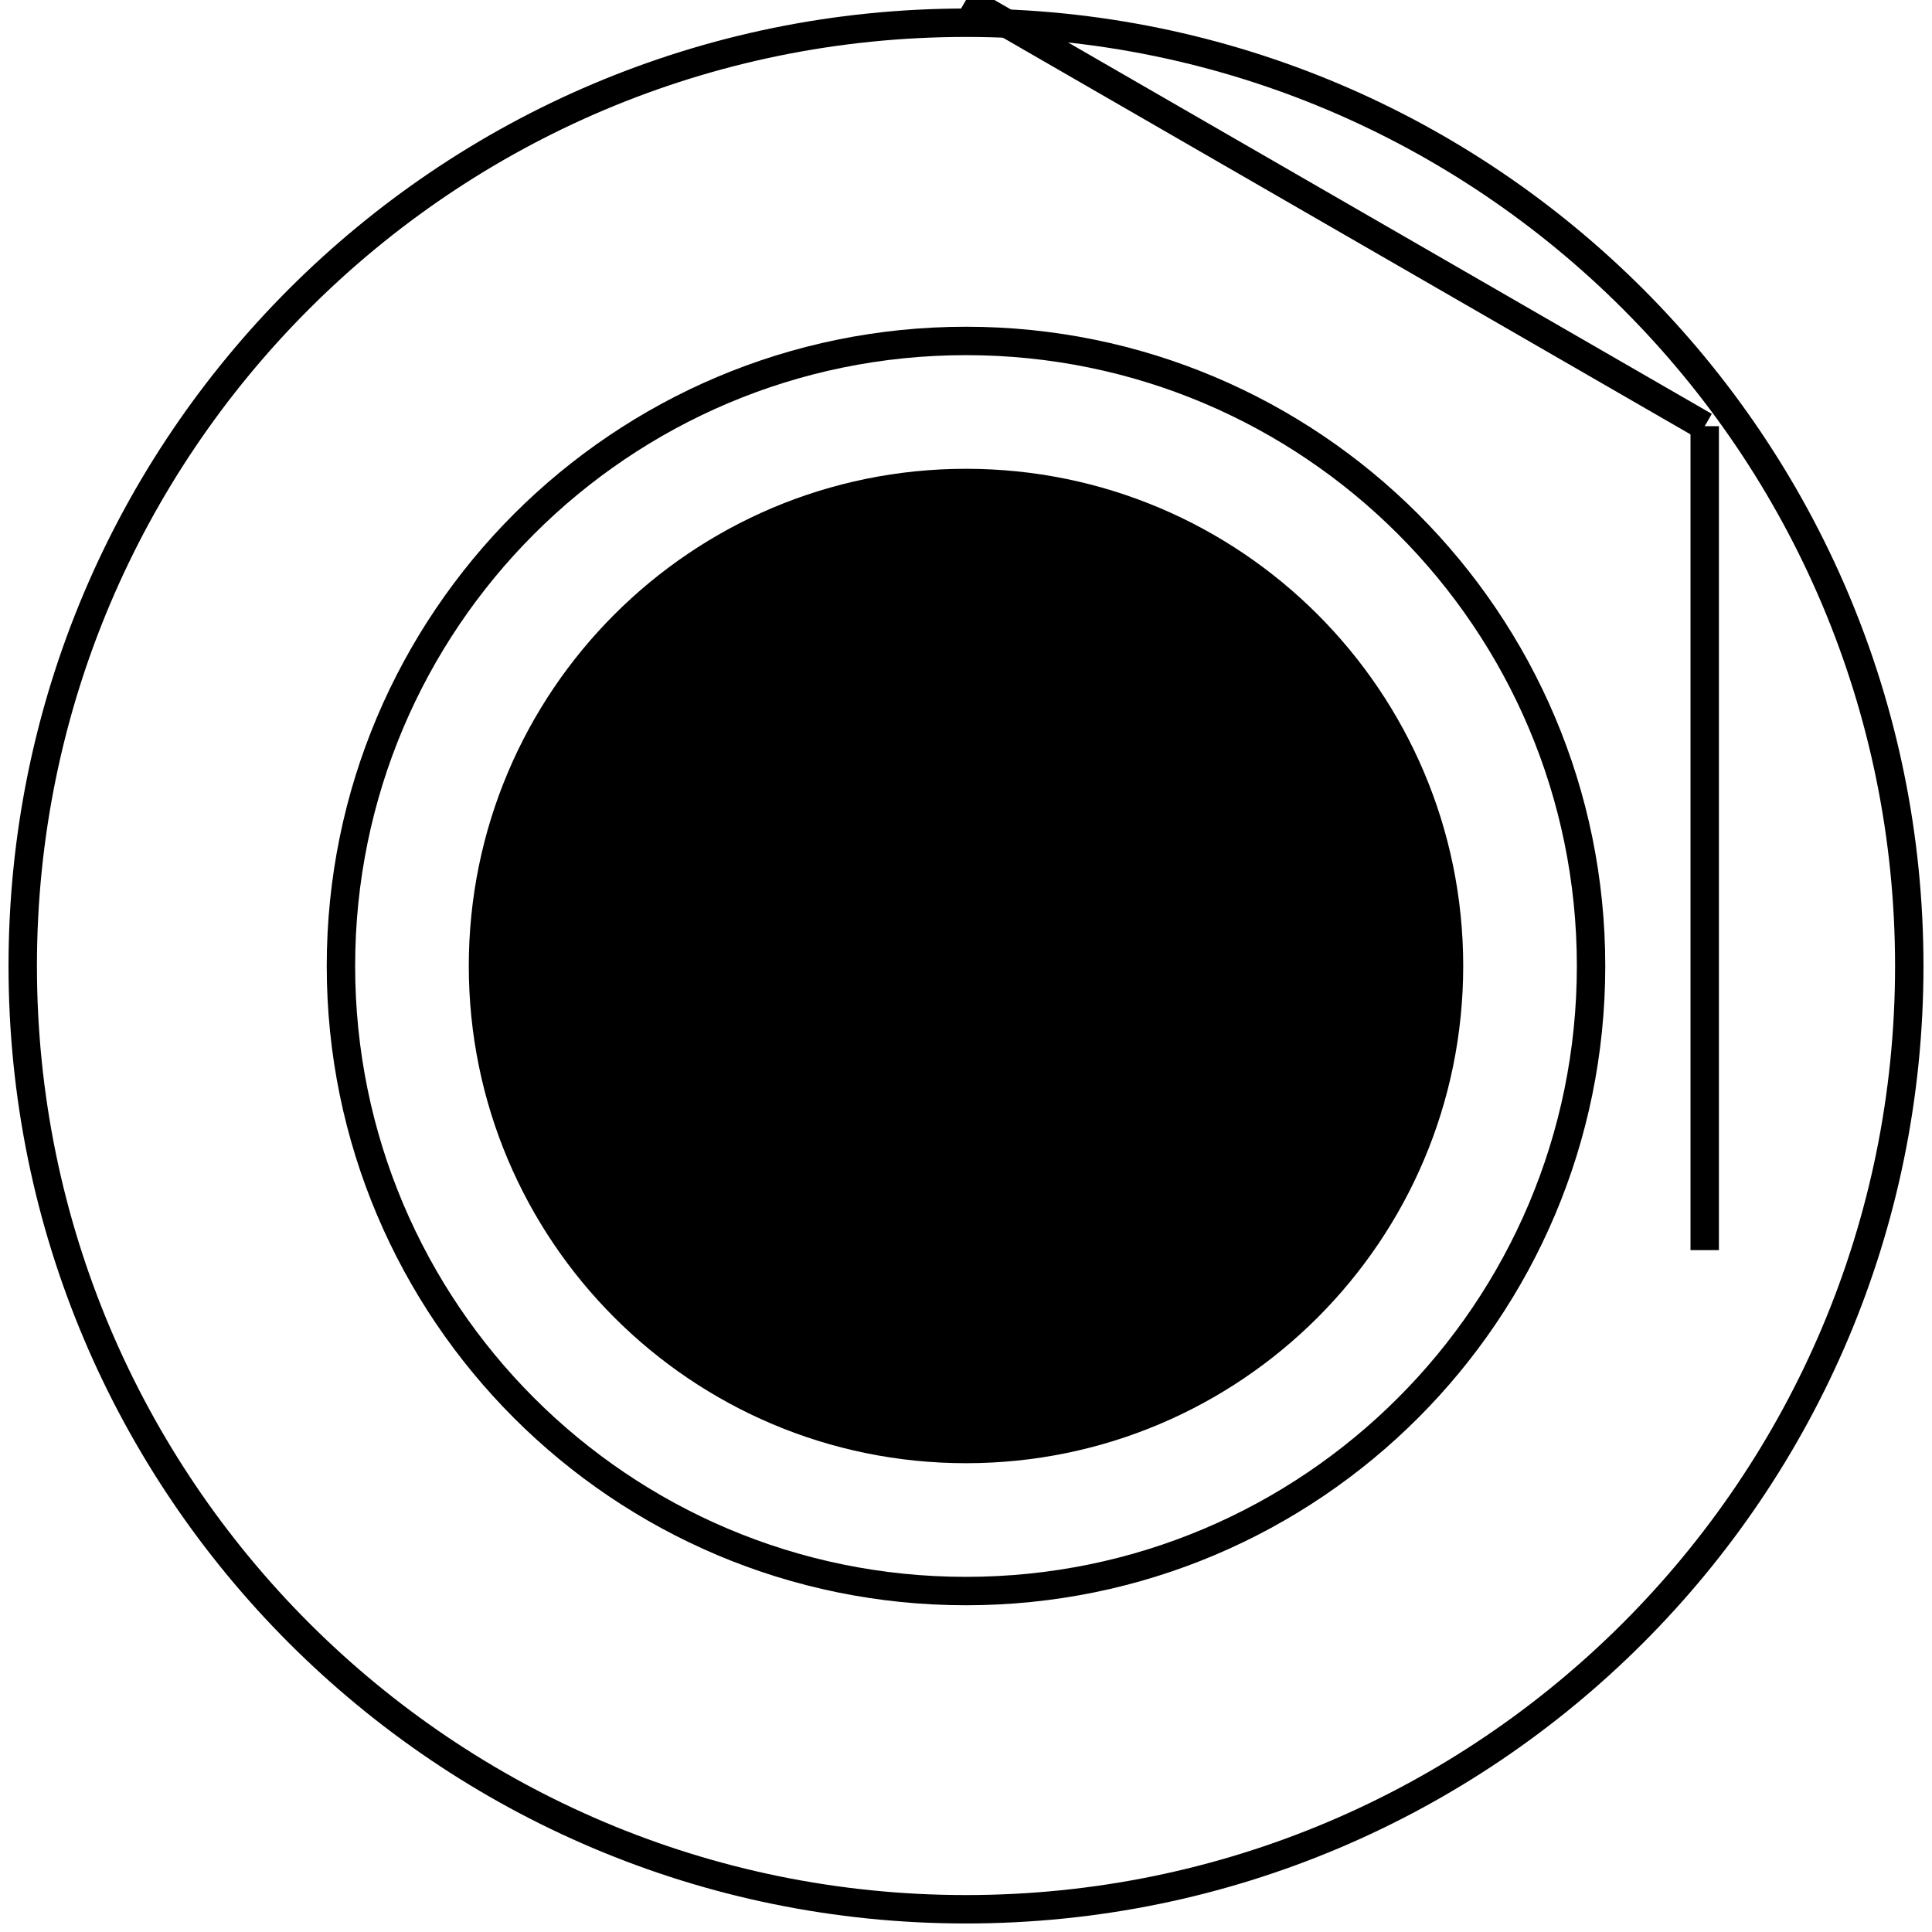
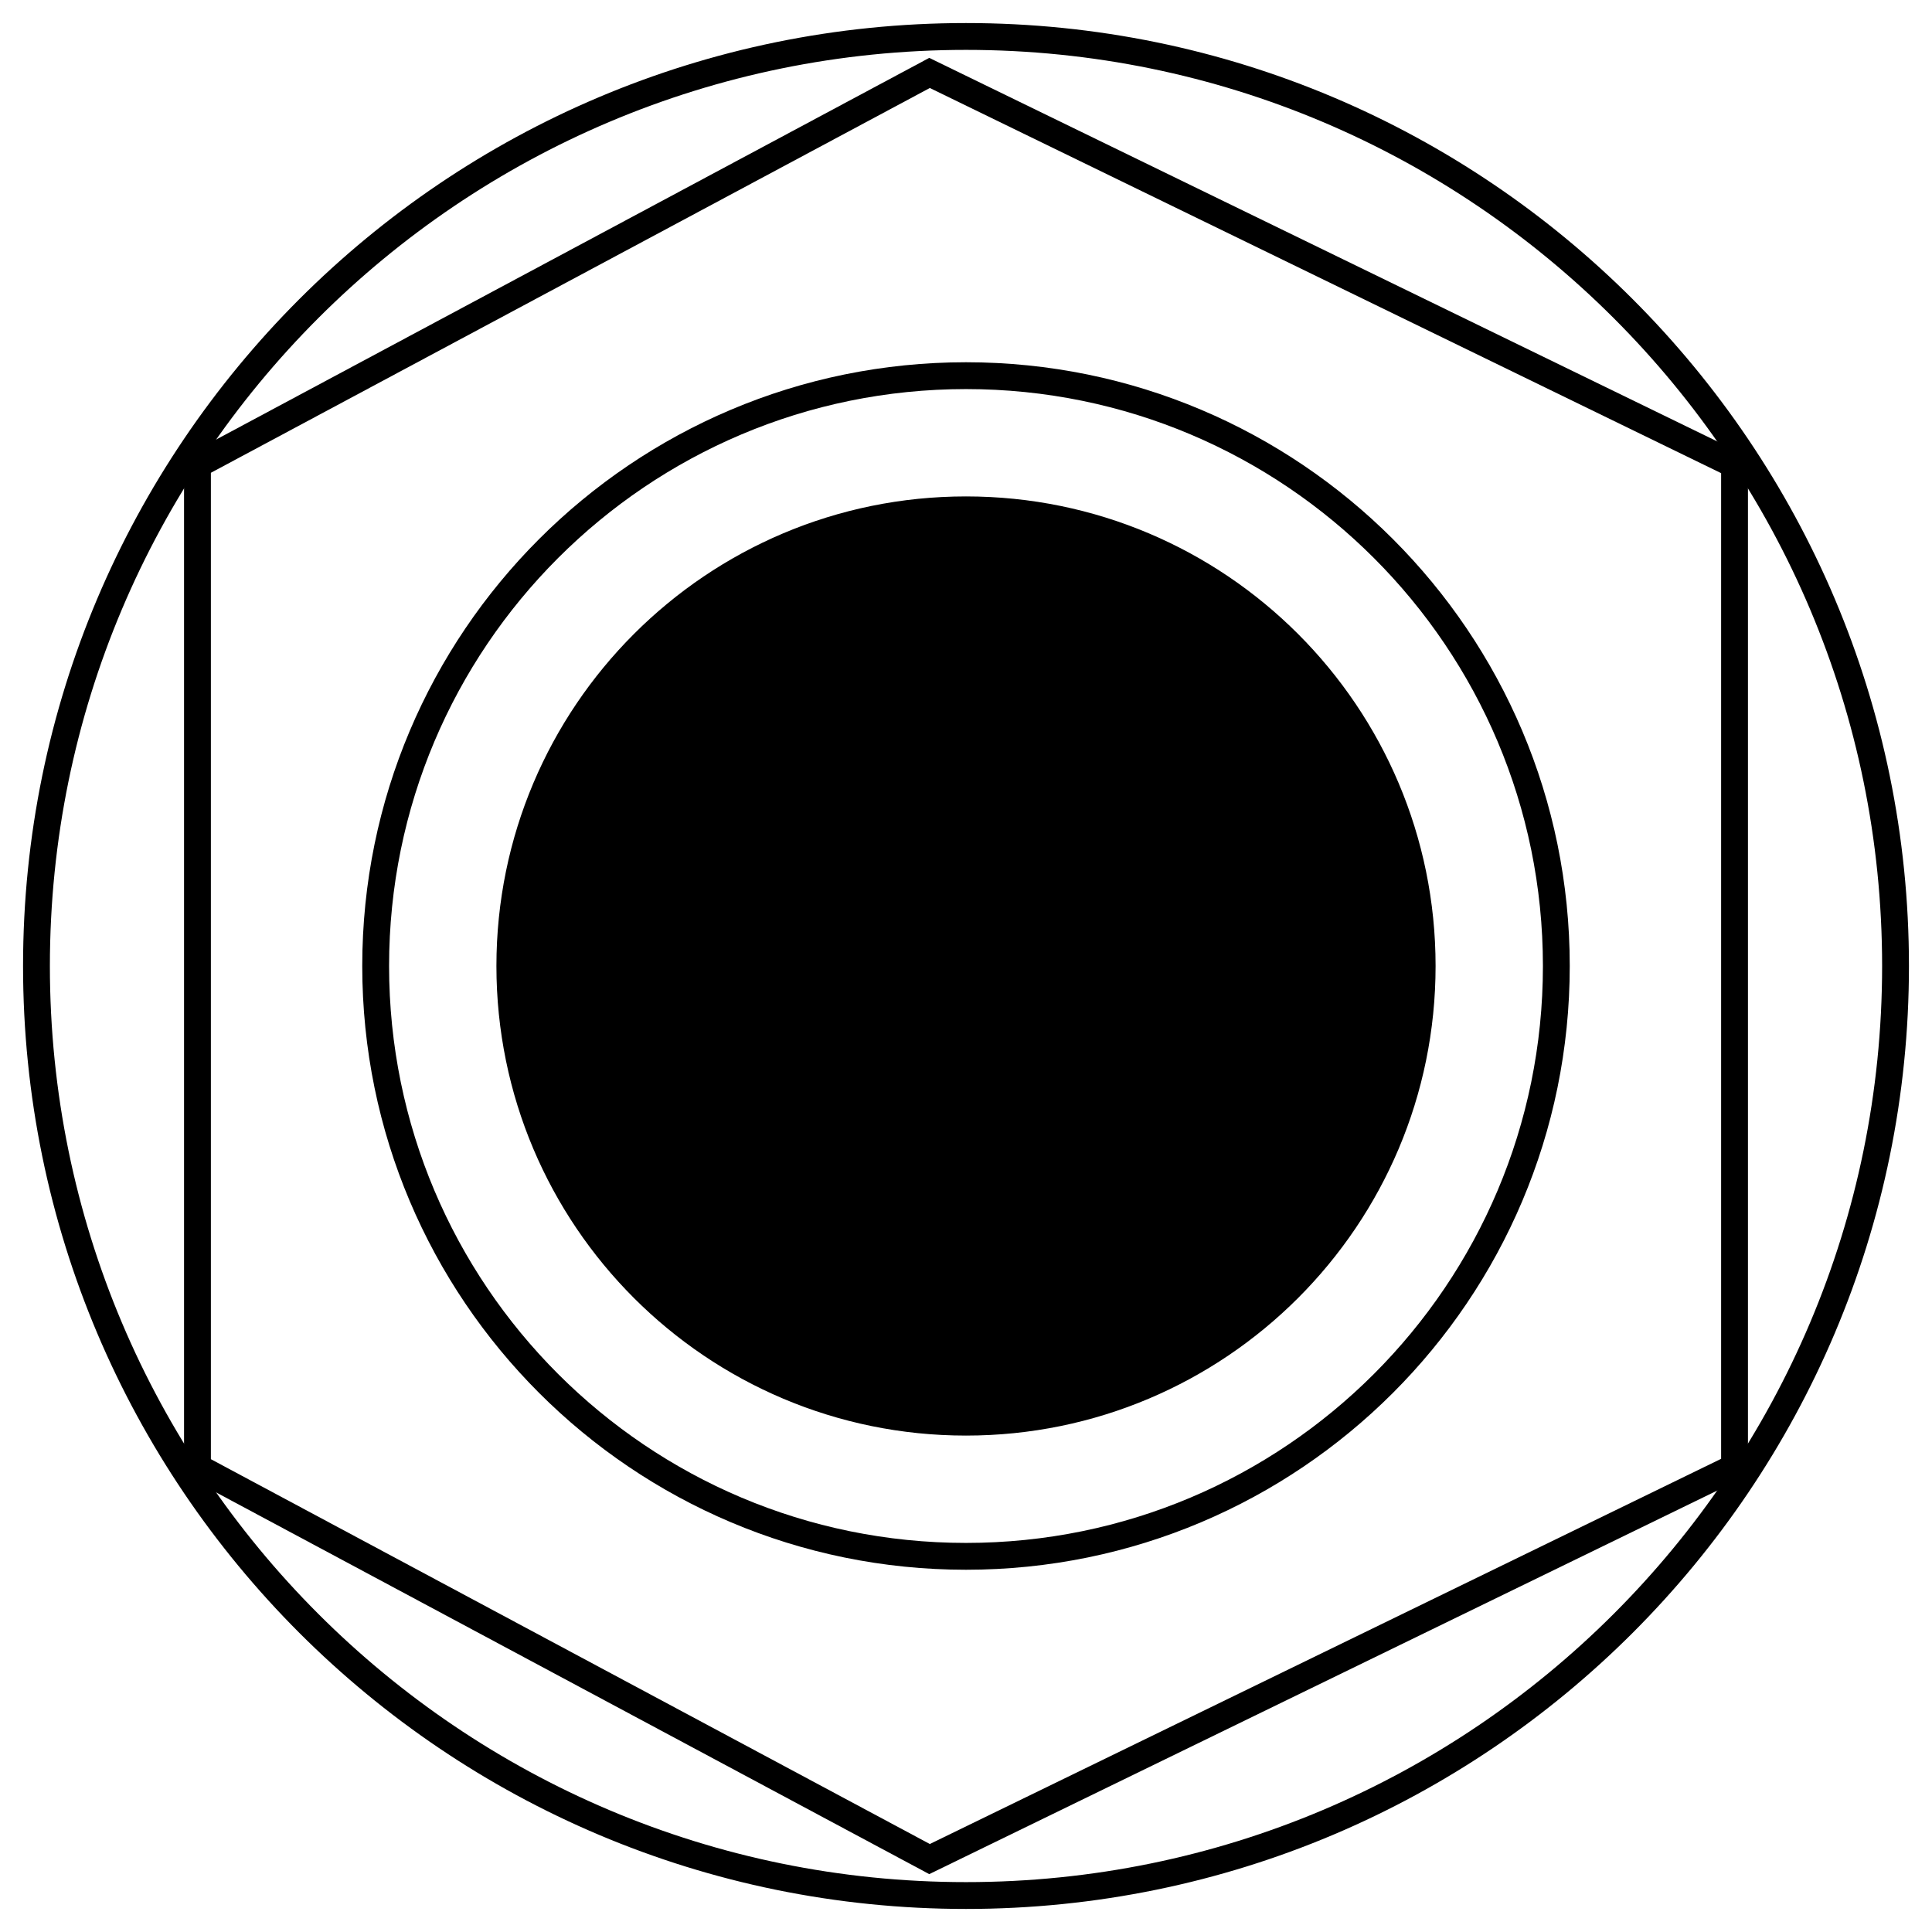
- <svg xmlns="http://www.w3.org/2000/svg" width="17mm" height="17mm" viewBox="0 0 1700 1700" version="1.1">
-   <circle cx="850" cy="850" r="425" fill="black" stroke="black" stroke-width="25" />
-   <circle cx="850" cy="850" r="550" fill="none" stroke="black" stroke-width="25" />
-   <circle cx="850" cy="850" r="830" fill="none" stroke="black" stroke-width="25" />
-   <line x1="850" y1="0" x2="1500" y2="375" stroke="black" stroke-width="25" />
-   <line x1="1500" y1="375" x2="1500" y2="1100" stroke="black" stroke-width="25" />
+ <svg xmlns="http://www.w3.org/2000/svg" width="18mm" height="18mm" viewBox="0 0 1800 1800" version="1.1">
+   <circle cx="900" cy="900" r="425" fill="black" stroke="black" stroke-width="25" />
+   <circle cx="900" cy="900" r="550" fill="none" stroke="black" stroke-width="25" />
+   <circle cx="900" cy="900" r="866.025" fill="none" stroke="black" stroke-width="25" />
+   <polygon points="183.975,433 866.025,67.949 1616.025,433 1616.025,1366.974 866.025,1732.051 183.975,1366.974" fill="none" stroke="black" stroke-width="25" />
</svg>
